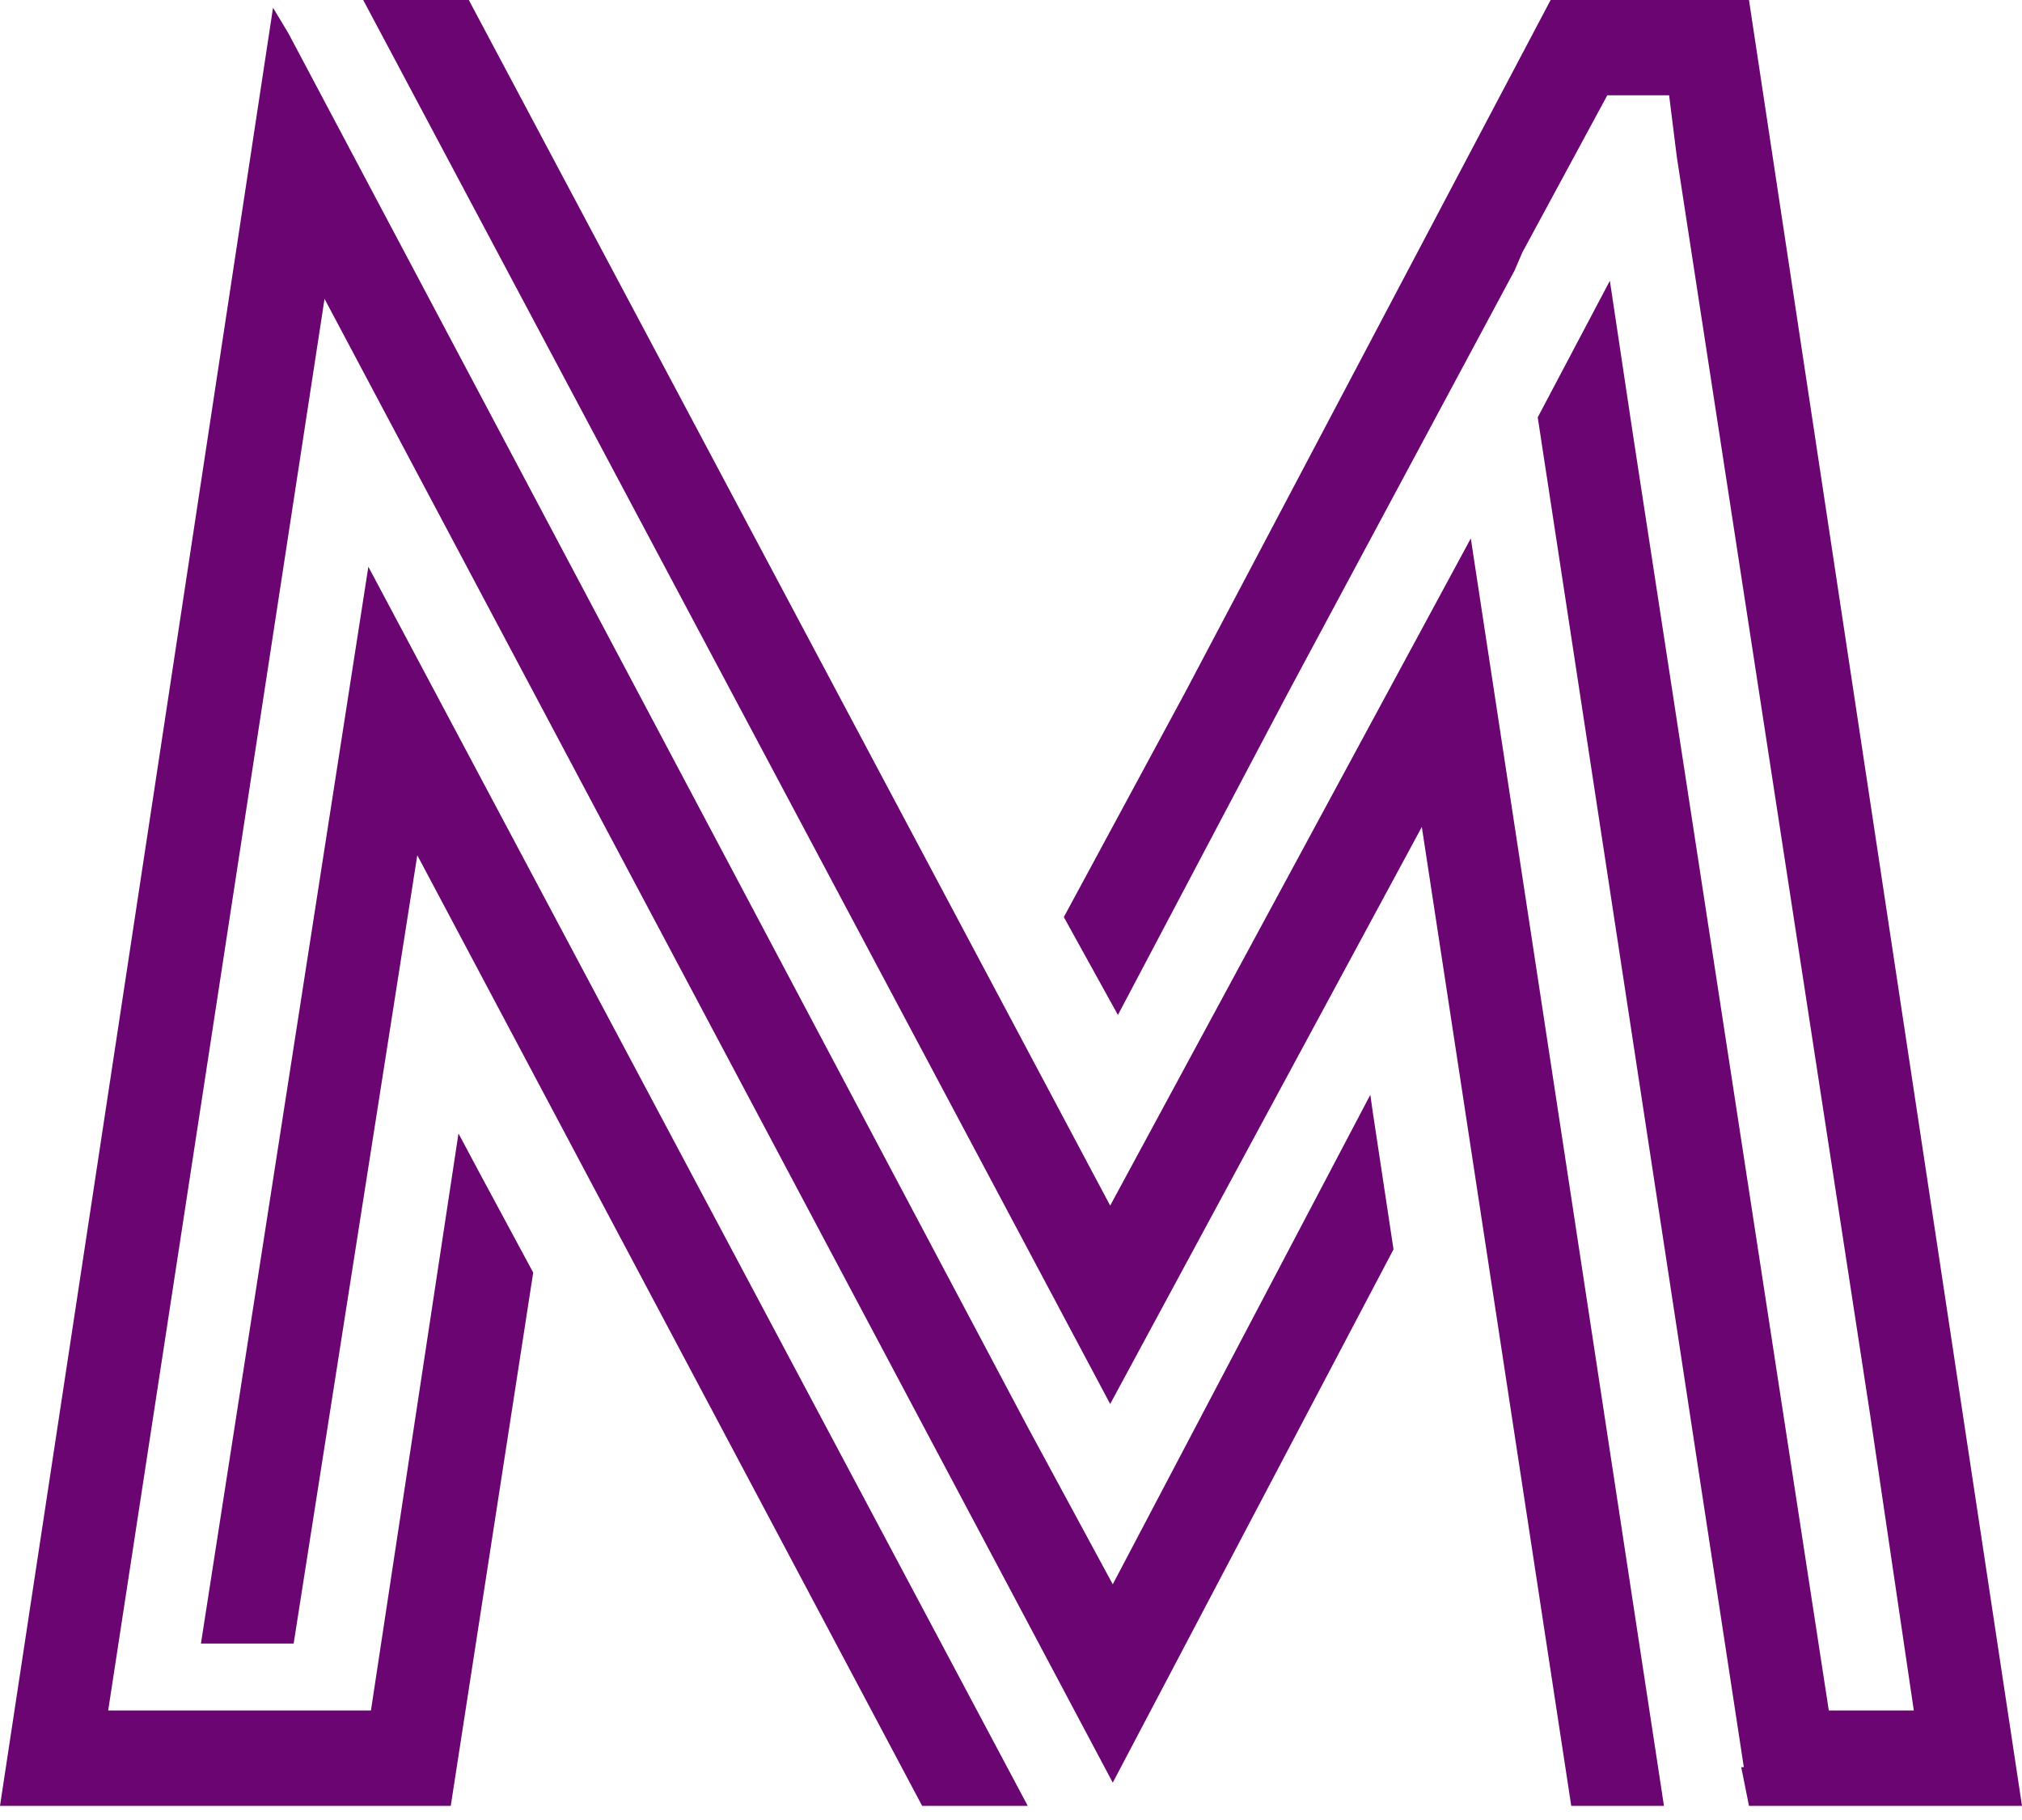
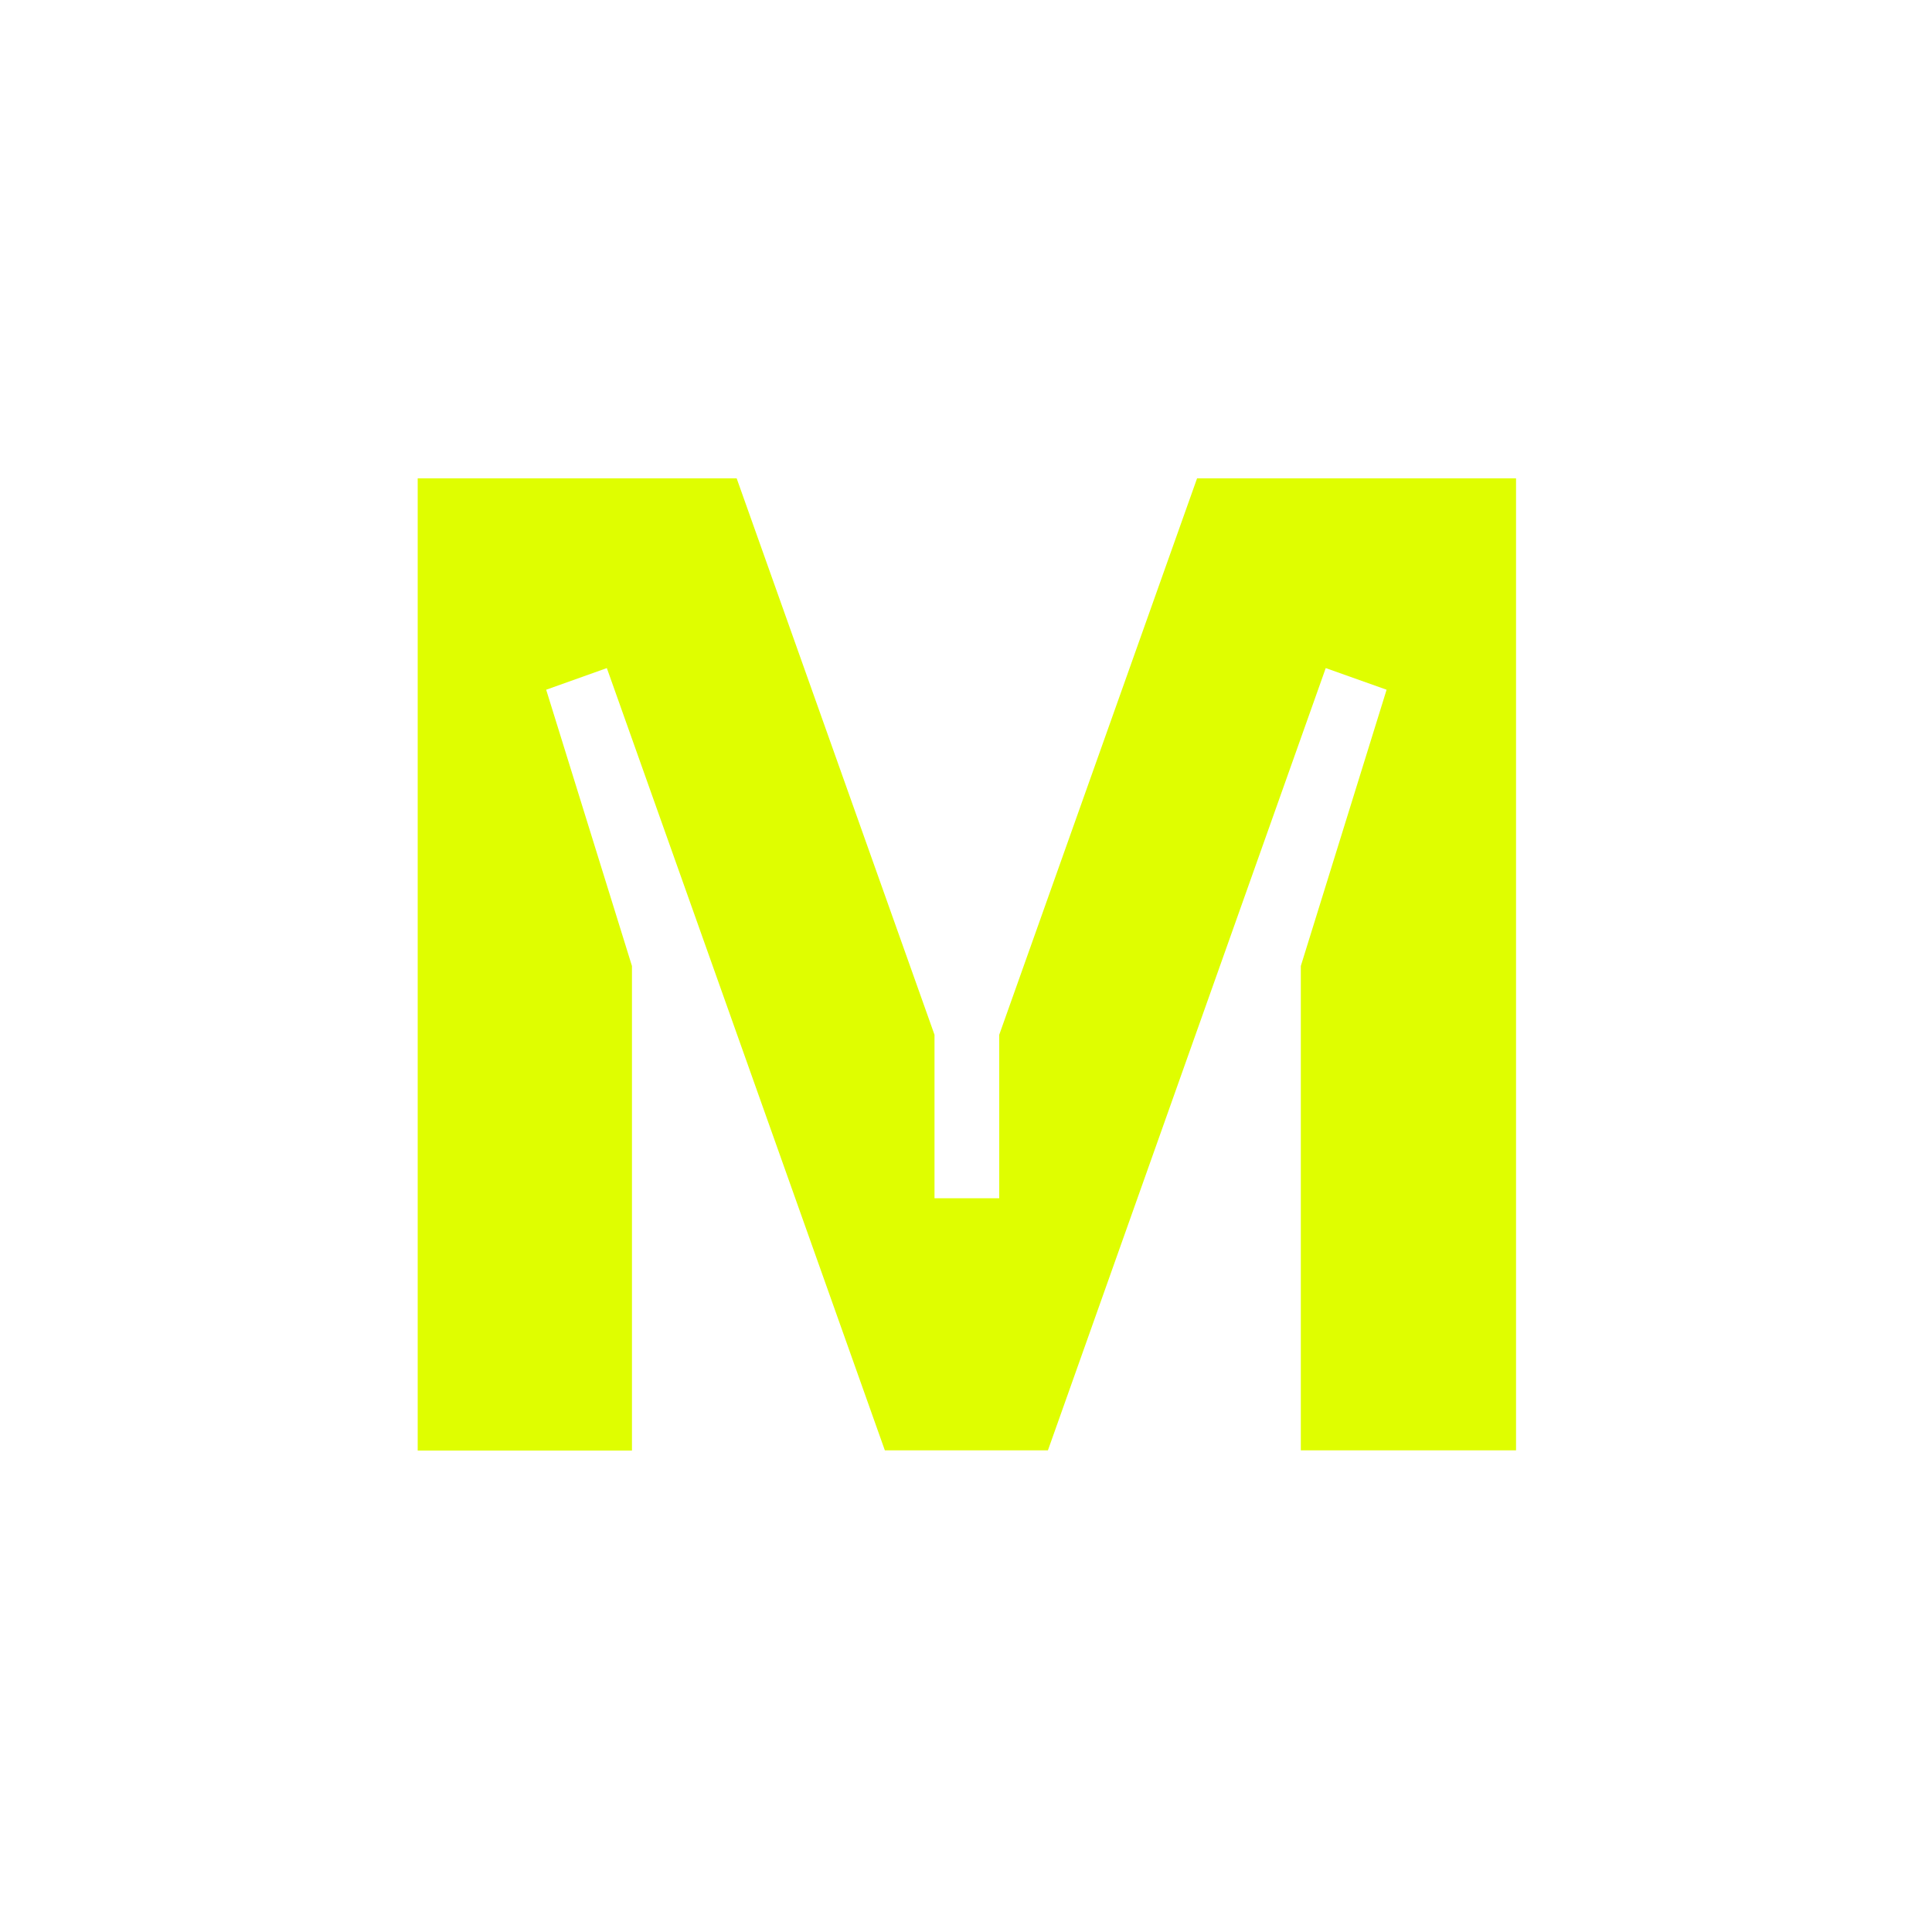
- <svg xmlns="http://www.w3.org/2000/svg" width="40" height="36" viewBox="0 0 40 36" fill="none">
-   <path d="M9.274 0L15.618 11.924L21.962 23.847L29.096 10.65L32.917 35.72H31.083L28.127 16.357L21.962 27.771L7.185 1.90735e-06L9.274 0ZM30.675 0H34.599L40 35.72H34.599L34.446 34.955H34.497L30.42 8.255L31.847 5.554L32.306 8.611L36.178 33.834H37.86L36.994 27.974L33.172 3.108L33.019 1.885H31.796L30.115 4.994L29.962 5.35L25.478 13.707L22.115 20.076L21.045 18.14L23.439 13.707L30.675 0ZM22.013 31.338L27.108 21.656L27.159 22.013L27.567 24.713L22.013 35.261L6.42 5.911L2.14 33.834H7.338L9.07 22.42L9.478 23.185L10.548 25.172L8.917 35.72H0L5.401 0.153L5.707 0.662L20.331 28.229L22.013 31.338ZM5.809 32.51H3.975L7.287 11.21L20.331 35.72H18.242L8.255 16.917L5.809 32.51Z" fill="#6A0572" />
+ <svg xmlns="http://www.w3.org/2000/svg" version="1.1" id="Layer_1" x="0px" y="0px" viewBox="0 0 1000 1000" style="enable-background:new 0 0 1000 1000;" xml:space="preserve">
+   <style type="text/css">
+ 	.st0{fill:#DFFE00;}
+ </style>
+   <path class="st0" d="M784.2,750.7H673.3V500l44.4-143l-31.5-11.2L542.4,750.7H458L314.1,345.8L282.7,357l44.4,143v250.8H216.2V247.6  h165.1l102.4,288v84.6h33.5v-84.6l102.4-288h165.1v503.1H784.2z" />
</svg>
